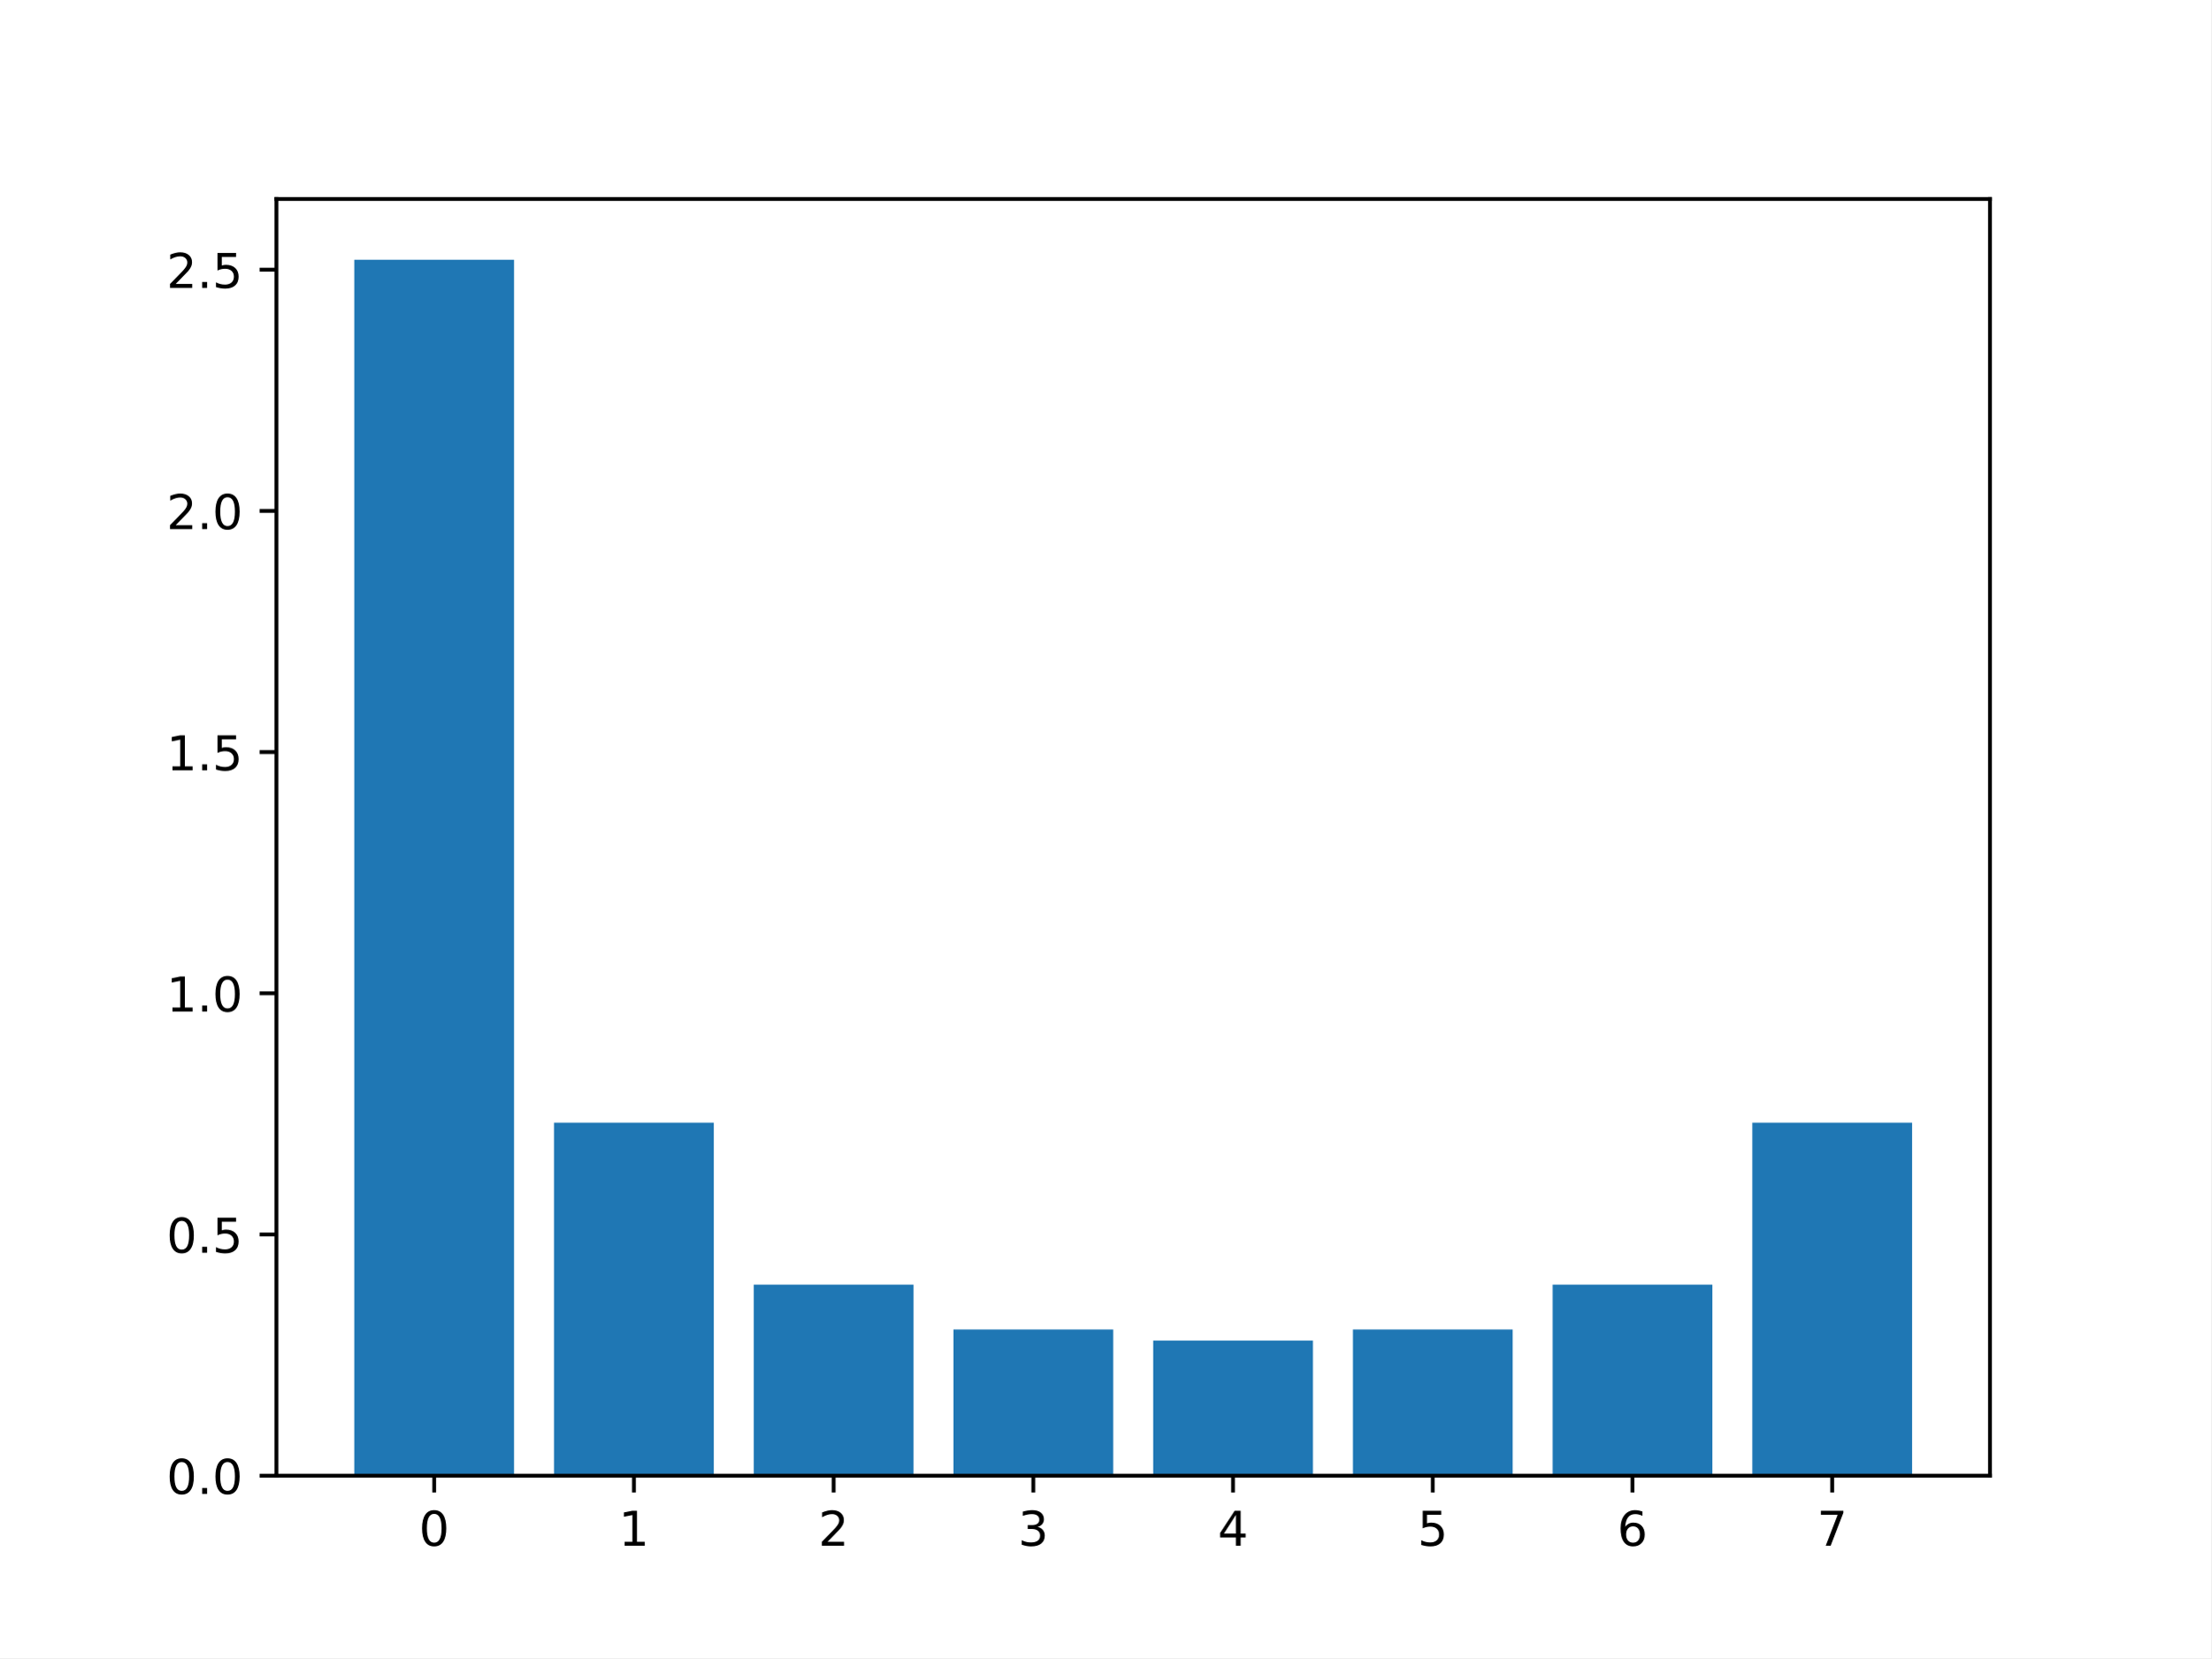
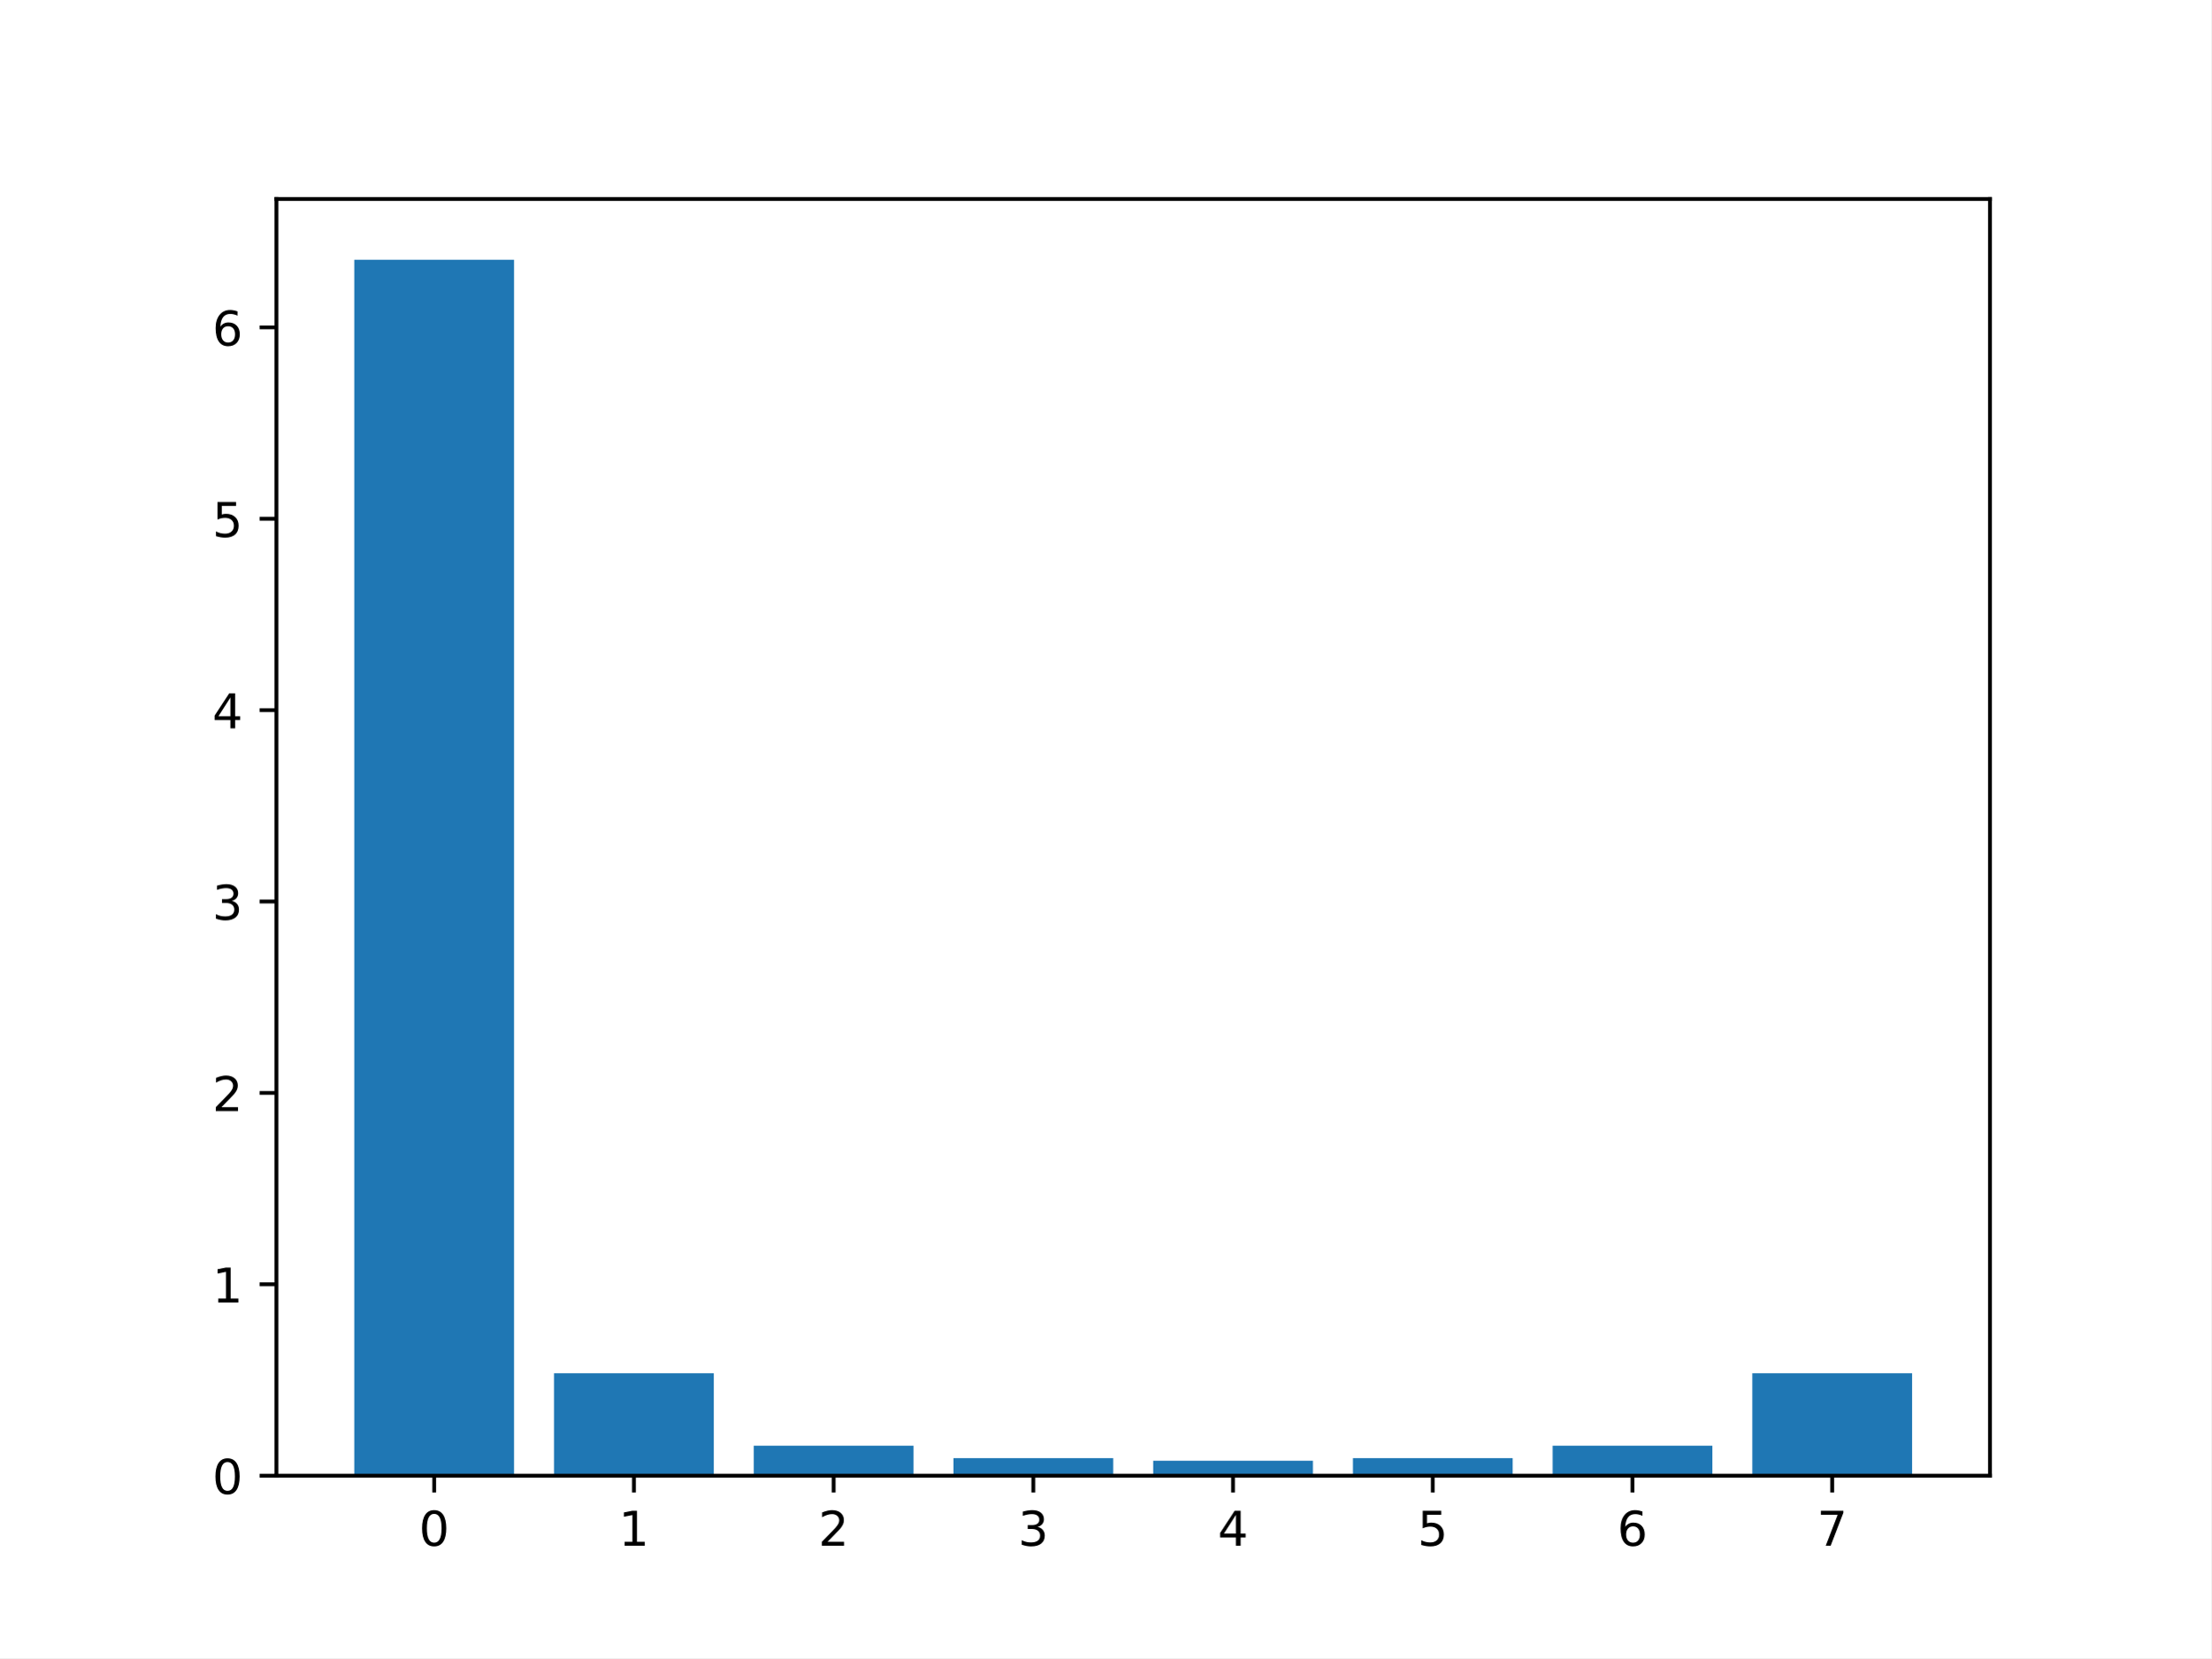
<svg xmlns="http://www.w3.org/2000/svg" xmlns:xlink="http://www.w3.org/1999/xlink" width="460.8pt" height="345.6pt" viewBox="0 0 460.8 345.6" version="1.1">
  <defs>
    <style type="text/css">*{stroke-linejoin: round; stroke-linecap: butt}</style>
  </defs>
  <g id="figure_1">
    <g id="patch_1">
      <path d="M 0 345.6  L 460.8 345.6  L 460.8 0  L 0 0  z " style="fill: #ffffff" />
    </g>
    <g id="axes_1">
      <g id="patch_2">
        <path d="M 57.6 307.584  L 414.72 307.584  L 414.72 41.472  L 57.6 41.472  z " style="fill: #ffffff" />
      </g>
      <g id="patch_3">
-         <path d="M 73.833 307.584  L 107.131 307.584  L 107.131 54.144  L 73.833 54.144  z " clip-path="url(#p5ef036a44a)" style="fill: #1f77b4" />
+         <path d="M 73.833 307.584  L 107.131 307.584  L 107.131 54.144  L 73.833 54.144  z " clip-path="url(#pf5ee2dcf1b)" style="fill: #1f77b4" />
      </g>
      <g id="patch_4">
-         <path d="M 115.455 307.584  L 148.753 307.584  L 148.753 233.998  L 115.455 233.998  z " clip-path="url(#p5ef036a44a)" style="fill: #1f77b4" />
+         <path d="M 115.455 307.584  L 148.753 307.584  L 148.753 286.219  L 115.455 286.219  z " clip-path="url(#pf5ee2dcf1b)" style="fill: #1f77b4" />
      </g>
      <g id="patch_5">
-         <path d="M 157.077 307.584  L 190.375 307.584  L 190.375 267.76  L 157.077 267.76  z " clip-path="url(#p5ef036a44a)" style="fill: #1f77b4" />
+         <path d="M 157.077 307.584  L 190.375 307.584  L 190.375 301.326  L 157.077 301.326  z " clip-path="url(#pf5ee2dcf1b)" style="fill: #1f77b4" />
      </g>
      <g id="patch_6">
-         <path d="M 198.7 307.584  L 231.998 307.584  L 231.998 277.104  L 198.7 277.104  z " clip-path="url(#p5ef036a44a)" style="fill: #1f77b4" />
+         <path d="M 198.7 307.584  L 231.998 307.584  L 231.998 303.918  L 198.7 303.918  z " clip-path="url(#pf5ee2dcf1b)" style="fill: #1f77b4" />
      </g>
      <g id="patch_7">
-         <path d="M 240.322 307.584  L 273.62 307.584  L 273.62 279.424  L 240.322 279.424  z " clip-path="url(#p5ef036a44a)" style="fill: #1f77b4" />
+         <path d="M 240.322 307.584  L 273.62 307.584  L 273.62 304.455  L 240.322 304.455  z " clip-path="url(#pf5ee2dcf1b)" style="fill: #1f77b4" />
      </g>
      <g id="patch_8">
-         <path d="M 281.945 307.584  L 315.243 307.584  L 315.243 277.104  L 281.945 277.104  z " clip-path="url(#p5ef036a44a)" style="fill: #1f77b4" />
+         <path d="M 281.945 307.584  L 315.243 307.584  L 315.243 303.918  L 281.945 303.918  z " clip-path="url(#pf5ee2dcf1b)" style="fill: #1f77b4" />
      </g>
      <g id="patch_9">
-         <path d="M 323.567 307.584  L 356.865 307.584  L 356.865 267.76  L 323.567 267.76  z " clip-path="url(#p5ef036a44a)" style="fill: #1f77b4" />
+         <path d="M 323.567 307.584  L 356.865 307.584  L 356.865 301.326  L 323.567 301.326  z " clip-path="url(#pf5ee2dcf1b)" style="fill: #1f77b4" />
      </g>
      <g id="patch_10">
-         <path d="M 365.189 307.584  L 398.487 307.584  L 398.487 233.998  L 365.189 233.998  z " clip-path="url(#p5ef036a44a)" style="fill: #1f77b4" />
+         <path d="M 365.189 307.584  L 398.487 307.584  L 398.487 286.219  L 365.189 286.219  z " clip-path="url(#pf5ee2dcf1b)" style="fill: #1f77b4" />
      </g>
      <g id="matplotlib.axis_1">
        <g id="xtick_1">
          <g id="line2d_1">
            <defs>
-               <path id="m1af9f52021" d="M 0 0  L 0 3.5  " style="stroke: #000000; stroke-width: 0.8" />
+               <path id="m3c5ebef8e1" d="M 0 0  L 0 3.5  " style="stroke: #000000; stroke-width: 0.8" />
            </defs>
            <g>
-               <use xlink:href="#m1af9f52021" x="90.482" y="307.584" style="stroke: #000000; stroke-width: 0.8" />
+               <use xlink:href="#m3c5ebef8e1" x="90.482" y="307.584" style="stroke: #000000; stroke-width: 0.8" />
            </g>
          </g>
          <g id="text_1">
            <g transform="translate(87.30043 322.1824) scale(0.1 -0.1)">
              <defs>
                <path id="DejaVuSans-30" d="M 2034 4250  Q 1547 4250 1301 3770  Q 1056 3291 1056 2328  Q 1056 1369 1301 889  Q 1547 409 2034 409  Q 2525 409 2770 889  Q 3016 1369 3016 2328  Q 3016 3291 2770 3770  Q 2525 4250 2034 4250  z M 2034 4750  Q 2819 4750 3233 4129  Q 3647 3509 3647 2328  Q 3647 1150 3233 529  Q 2819 -91 2034 -91  Q 1250 -91 836 529  Q 422 1150 422 2328  Q 422 3509 836 4129  Q 1250 4750 2034 4750  z " transform="scale(0.015625)" />
              </defs>
              <use xlink:href="#DejaVuSans-30" />
            </g>
          </g>
        </g>
        <g id="xtick_2">
          <g id="line2d_2">
            <g>
-               <use xlink:href="#m1af9f52021" x="132.104" y="307.584" style="stroke: #000000; stroke-width: 0.8" />
+               <use xlink:href="#m3c5ebef8e1" x="132.104" y="307.584" style="stroke: #000000; stroke-width: 0.8" />
            </g>
          </g>
          <g id="text_2">
            <g transform="translate(128.9228 322.1824) scale(0.1 -0.1)">
              <defs>
                <path id="DejaVuSans-31" d="M 794 531  L 1825 531  L 1825 4091  L 703 3866  L 703 4441  L 1819 4666  L 2450 4666  L 2450 531  L 3481 531  L 3481 0  L 794 0  L 794 531  z " transform="scale(0.015625)" />
              </defs>
              <use xlink:href="#DejaVuSans-31" />
            </g>
          </g>
        </g>
        <g id="xtick_3">
          <g id="line2d_3">
            <g>
-               <use xlink:href="#m1af9f52021" x="173.726" y="307.584" style="stroke: #000000; stroke-width: 0.8" />
+               <use xlink:href="#m3c5ebef8e1" x="173.726" y="307.584" style="stroke: #000000; stroke-width: 0.8" />
            </g>
          </g>
          <g id="text_3">
            <g transform="translate(170.5452 322.1824) scale(0.1 -0.1)">
              <defs>
                <path id="DejaVuSans-32" d="M 1228 531  L 3431 531  L 3431 0  L 469 0  L 469 531  Q 828 903 1448 1529  Q 2069 2156 2228 2338  Q 2531 2678 2651 2914  Q 2772 3150 2772 3378  Q 2772 3750 2511 3984  Q 2250 4219 1831 4219  Q 1534 4219 1204 4116  Q 875 4013 500 3803  L 500 4441  Q 881 4594 1212 4672  Q 1544 4750 1819 4750  Q 2544 4750 2975 4387  Q 3406 4025 3406 3419  Q 3406 3131 3298 2873  Q 3191 2616 2906 2266  Q 2828 2175 2409 1742  Q 1991 1309 1228 531  z " transform="scale(0.015625)" />
              </defs>
              <use xlink:href="#DejaVuSans-32" />
            </g>
          </g>
        </g>
        <g id="xtick_4">
          <g id="line2d_4">
            <g>
-               <use xlink:href="#m1af9f52021" x="215.349" y="307.584" style="stroke: #000000; stroke-width: 0.8" />
+               <use xlink:href="#m3c5ebef8e1" x="215.349" y="307.584" style="stroke: #000000; stroke-width: 0.8" />
            </g>
          </g>
          <g id="text_4">
            <g transform="translate(212.1676 322.1824) scale(0.1 -0.1)">
              <defs>
                <path id="DejaVuSans-33" d="M 2597 2516  Q 3050 2419 3304 2112  Q 3559 1806 3559 1356  Q 3559 666 3084 287  Q 2609 -91 1734 -91  Q 1441 -91 1130 -33  Q 819 25 488 141  L 488 750  Q 750 597 1062 519  Q 1375 441 1716 441  Q 2309 441 2620 675  Q 2931 909 2931 1356  Q 2931 1769 2642 2001  Q 2353 2234 1838 2234  L 1294 2234  L 1294 2753  L 1863 2753  Q 2328 2753 2575 2939  Q 2822 3125 2822 3475  Q 2822 3834 2567 4026  Q 2313 4219 1838 4219  Q 1578 4219 1281 4162  Q 984 4106 628 3988  L 628 4550  Q 988 4650 1302 4700  Q 1616 4750 1894 4750  Q 2613 4750 3031 4423  Q 3450 4097 3450 3541  Q 3450 3153 3228 2886  Q 3006 2619 2597 2516  z " transform="scale(0.015625)" />
              </defs>
              <use xlink:href="#DejaVuSans-33" />
            </g>
          </g>
        </g>
        <g id="xtick_5">
          <g id="line2d_5">
            <g>
-               <use xlink:href="#m1af9f52021" x="256.971" y="307.584" style="stroke: #000000; stroke-width: 0.8" />
+               <use xlink:href="#m3c5ebef8e1" x="256.971" y="307.584" style="stroke: #000000; stroke-width: 0.8" />
            </g>
          </g>
          <g id="text_5">
            <g transform="translate(253.7899 322.1824) scale(0.1 -0.1)">
              <defs>
                <path id="DejaVuSans-34" d="M 2419 4116  L 825 1625  L 2419 1625  L 2419 4116  z M 2253 4666  L 3047 4666  L 3047 1625  L 3713 1625  L 3713 1100  L 3047 1100  L 3047 0  L 2419 0  L 2419 1100  L 313 1100  L 313 1709  L 2253 4666  z " transform="scale(0.015625)" />
              </defs>
              <use xlink:href="#DejaVuSans-34" />
            </g>
          </g>
        </g>
        <g id="xtick_6">
          <g id="line2d_6">
            <g>
-               <use xlink:href="#m1af9f52021" x="298.594" y="307.584" style="stroke: #000000; stroke-width: 0.8" />
+               <use xlink:href="#m3c5ebef8e1" x="298.594" y="307.584" style="stroke: #000000; stroke-width: 0.8" />
            </g>
          </g>
          <g id="text_6">
            <g transform="translate(295.4123 322.1824) scale(0.1 -0.1)">
              <defs>
                <path id="DejaVuSans-35" d="M 691 4666  L 3169 4666  L 3169 4134  L 1269 4134  L 1269 2991  Q 1406 3038 1543 3061  Q 1681 3084 1819 3084  Q 2600 3084 3056 2656  Q 3513 2228 3513 1497  Q 3513 744 3044 326  Q 2575 -91 1722 -91  Q 1428 -91 1123 -41  Q 819 9 494 109  L 494 744  Q 775 591 1075 516  Q 1375 441 1709 441  Q 2250 441 2565 725  Q 2881 1009 2881 1497  Q 2881 1984 2565 2268  Q 2250 2553 1709 2553  Q 1456 2553 1204 2497  Q 953 2441 691 2322  L 691 4666  z " transform="scale(0.015625)" />
              </defs>
              <use xlink:href="#DejaVuSans-35" />
            </g>
          </g>
        </g>
        <g id="xtick_7">
          <g id="line2d_7">
            <g>
-               <use xlink:href="#m1af9f52021" x="340.216" y="307.584" style="stroke: #000000; stroke-width: 0.8" />
+               <use xlink:href="#m3c5ebef8e1" x="340.216" y="307.584" style="stroke: #000000; stroke-width: 0.8" />
            </g>
          </g>
          <g id="text_7">
            <g transform="translate(337.0347 322.1824) scale(0.1 -0.1)">
              <defs>
                <path id="DejaVuSans-36" d="M 2113 2584  Q 1688 2584 1439 2293  Q 1191 2003 1191 1497  Q 1191 994 1439 701  Q 1688 409 2113 409  Q 2538 409 2786 701  Q 3034 994 3034 1497  Q 3034 2003 2786 2293  Q 2538 2584 2113 2584  z M 3366 4563  L 3366 3988  Q 3128 4100 2886 4159  Q 2644 4219 2406 4219  Q 1781 4219 1451 3797  Q 1122 3375 1075 2522  Q 1259 2794 1537 2939  Q 1816 3084 2150 3084  Q 2853 3084 3261 2657  Q 3669 2231 3669 1497  Q 3669 778 3244 343  Q 2819 -91 2113 -91  Q 1303 -91 875 529  Q 447 1150 447 2328  Q 447 3434 972 4092  Q 1497 4750 2381 4750  Q 2619 4750 2861 4703  Q 3103 4656 3366 4563  z " transform="scale(0.015625)" />
              </defs>
              <use xlink:href="#DejaVuSans-36" />
            </g>
          </g>
        </g>
        <g id="xtick_8">
          <g id="line2d_8">
            <g>
-               <use xlink:href="#m1af9f52021" x="381.838" y="307.584" style="stroke: #000000; stroke-width: 0.8" />
+               <use xlink:href="#m3c5ebef8e1" x="381.838" y="307.584" style="stroke: #000000; stroke-width: 0.8" />
            </g>
          </g>
          <g id="text_8">
            <g transform="translate(378.6571 322.1824) scale(0.1 -0.1)">
              <defs>
                <path id="DejaVuSans-37" d="M 525 4666  L 3525 4666  L 3525 4397  L 1831 0  L 1172 0  L 2766 4134  L 525 4134  L 525 4666  z " transform="scale(0.015625)" />
              </defs>
              <use xlink:href="#DejaVuSans-37" />
            </g>
          </g>
        </g>
      </g>
      <g id="matplotlib.axis_2">
        <g id="ytick_1">
          <g id="line2d_9">
            <defs>
-               <path id="mb6e971b008" d="M 0 0  L -3.5 0  " style="stroke: #000000; stroke-width: 0.8" />
+               <path id="m9215a30a7a" d="M 0 0  L -3.5 0  " style="stroke: #000000; stroke-width: 0.8" />
            </defs>
            <g>
-               <use xlink:href="#mb6e971b008" x="57.6" y="307.584" style="stroke: #000000; stroke-width: 0.8" />
+               <use xlink:href="#m9215a30a7a" x="57.6" y="307.584" style="stroke: #000000; stroke-width: 0.8" />
            </g>
          </g>
          <g id="text_9">
-             <g transform="translate(34.69687 311.3832) scale(0.1 -0.1)">
-               <defs>
-                 <path id="DejaVuSans-2e" d="M 684 794  L 1344 794  L 1344 0  L 684 0  L 684 794  z " transform="scale(0.015625)" />
-               </defs>
+             <g transform="translate(44.2375 311.3832) scale(0.1 -0.1)">
              <use xlink:href="#DejaVuSans-30" />
-               <use xlink:href="#DejaVuSans-2e" transform="translate(63.62305 0)" />
-               <use xlink:href="#DejaVuSans-30" transform="translate(95.41016 0)" />
            </g>
          </g>
        </g>
        <g id="ytick_2">
          <g id="line2d_10">
            <g>
-               <use xlink:href="#mb6e971b008" x="57.6" y="257.308" style="stroke: #000000; stroke-width: 0.8" />
+               <use xlink:href="#m9215a30a7a" x="57.6" y="267.691" style="stroke: #000000; stroke-width: 0.8" />
            </g>
          </g>
          <g id="text_10">
-             <g transform="translate(34.69687 261.1076) scale(0.1 -0.1)">
-               <use xlink:href="#DejaVuSans-30" />
-               <use xlink:href="#DejaVuSans-2e" transform="translate(63.62305 0)" />
-               <use xlink:href="#DejaVuSans-35" transform="translate(95.41016 0)" />
+             <g transform="translate(44.2375 271.4899) scale(0.1 -0.1)">
+               <use xlink:href="#DejaVuSans-31" />
            </g>
          </g>
        </g>
        <g id="ytick_3">
          <g id="line2d_11">
            <g>
-               <use xlink:href="#mb6e971b008" x="57.6" y="207.033" style="stroke: #000000; stroke-width: 0.8" />
+               <use xlink:href="#m9215a30a7a" x="57.6" y="227.797" style="stroke: #000000; stroke-width: 0.8" />
            </g>
          </g>
          <g id="text_11">
-             <g transform="translate(34.69687 210.8319) scale(0.1 -0.1)">
-               <use xlink:href="#DejaVuSans-31" />
-               <use xlink:href="#DejaVuSans-2e" transform="translate(63.62305 0)" />
-               <use xlink:href="#DejaVuSans-30" transform="translate(95.41016 0)" />
+             <g transform="translate(44.2375 231.5966) scale(0.1 -0.1)">
+               <use xlink:href="#DejaVuSans-32" />
            </g>
          </g>
        </g>
        <g id="ytick_4">
          <g id="line2d_12">
            <g>
-               <use xlink:href="#mb6e971b008" x="57.6" y="156.757" style="stroke: #000000; stroke-width: 0.8" />
+               <use xlink:href="#m9215a30a7a" x="57.6" y="187.904" style="stroke: #000000; stroke-width: 0.8" />
            </g>
          </g>
          <g id="text_12">
-             <g transform="translate(34.69687 160.5563) scale(0.1 -0.1)">
-               <use xlink:href="#DejaVuSans-31" />
-               <use xlink:href="#DejaVuSans-2e" transform="translate(63.62305 0)" />
-               <use xlink:href="#DejaVuSans-35" transform="translate(95.41016 0)" />
+             <g transform="translate(44.2375 191.7032) scale(0.1 -0.1)">
+               <use xlink:href="#DejaVuSans-33" />
            </g>
          </g>
        </g>
        <g id="ytick_5">
          <g id="line2d_13">
            <g>
-               <use xlink:href="#mb6e971b008" x="57.6" y="106.481" style="stroke: #000000; stroke-width: 0.8" />
+               <use xlink:href="#m9215a30a7a" x="57.6" y="148.011" style="stroke: #000000; stroke-width: 0.8" />
            </g>
          </g>
          <g id="text_13">
-             <g transform="translate(34.69687 110.2806) scale(0.1 -0.1)">
-               <use xlink:href="#DejaVuSans-32" />
-               <use xlink:href="#DejaVuSans-2e" transform="translate(63.62305 0)" />
-               <use xlink:href="#DejaVuSans-30" transform="translate(95.41016 0)" />
+             <g transform="translate(44.2375 151.8099) scale(0.1 -0.1)">
+               <use xlink:href="#DejaVuSans-34" />
            </g>
          </g>
        </g>
        <g id="ytick_6">
          <g id="line2d_14">
            <g>
-               <use xlink:href="#mb6e971b008" x="57.6" y="56.206" style="stroke: #000000; stroke-width: 0.8" />
+               <use xlink:href="#m9215a30a7a" x="57.6" y="108.117" style="stroke: #000000; stroke-width: 0.8" />
            </g>
          </g>
          <g id="text_14">
-             <g transform="translate(34.69687 60.00494) scale(0.1 -0.1)">
-               <use xlink:href="#DejaVuSans-32" />
-               <use xlink:href="#DejaVuSans-2e" transform="translate(63.62305 0)" />
-               <use xlink:href="#DejaVuSans-35" transform="translate(95.41016 0)" />
+             <g transform="translate(44.2375 111.9166) scale(0.1 -0.1)">
+               <use xlink:href="#DejaVuSans-35" />
+             </g>
+           </g>
+         </g>
+         <g id="ytick_7">
+           <g id="line2d_15">
+             <g>
+               <use xlink:href="#m9215a30a7a" x="57.6" y="68.224" style="stroke: #000000; stroke-width: 0.8" />
+             </g>
+           </g>
+           <g id="text_15">
+             <g transform="translate(44.2375 72.02322) scale(0.1 -0.1)">
+               <use xlink:href="#DejaVuSans-36" />
            </g>
          </g>
        </g>
      </g>
      <g id="patch_11">
        <path d="M 57.6 307.584  L 57.6 41.472  " style="fill: none; stroke: #000000; stroke-width: 0.8; stroke-linejoin: miter; stroke-linecap: square" />
      </g>
      <g id="patch_12">
        <path d="M 414.72 307.584  L 414.72 41.472  " style="fill: none; stroke: #000000; stroke-width: 0.8; stroke-linejoin: miter; stroke-linecap: square" />
      </g>
      <g id="patch_13">
        <path d="M 57.6 307.584  L 414.72 307.584  " style="fill: none; stroke: #000000; stroke-width: 0.8; stroke-linejoin: miter; stroke-linecap: square" />
      </g>
      <g id="patch_14">
        <path d="M 57.6 41.472  L 414.72 41.472  " style="fill: none; stroke: #000000; stroke-width: 0.8; stroke-linejoin: miter; stroke-linecap: square" />
      </g>
    </g>
  </g>
  <defs>
-     <clipPath id="p5ef036a44a">
+     <clipPath id="pf5ee2dcf1b">
      <rect x="57.6" y="41.472" width="357.12" height="266.112" />
    </clipPath>
  </defs>
</svg>
